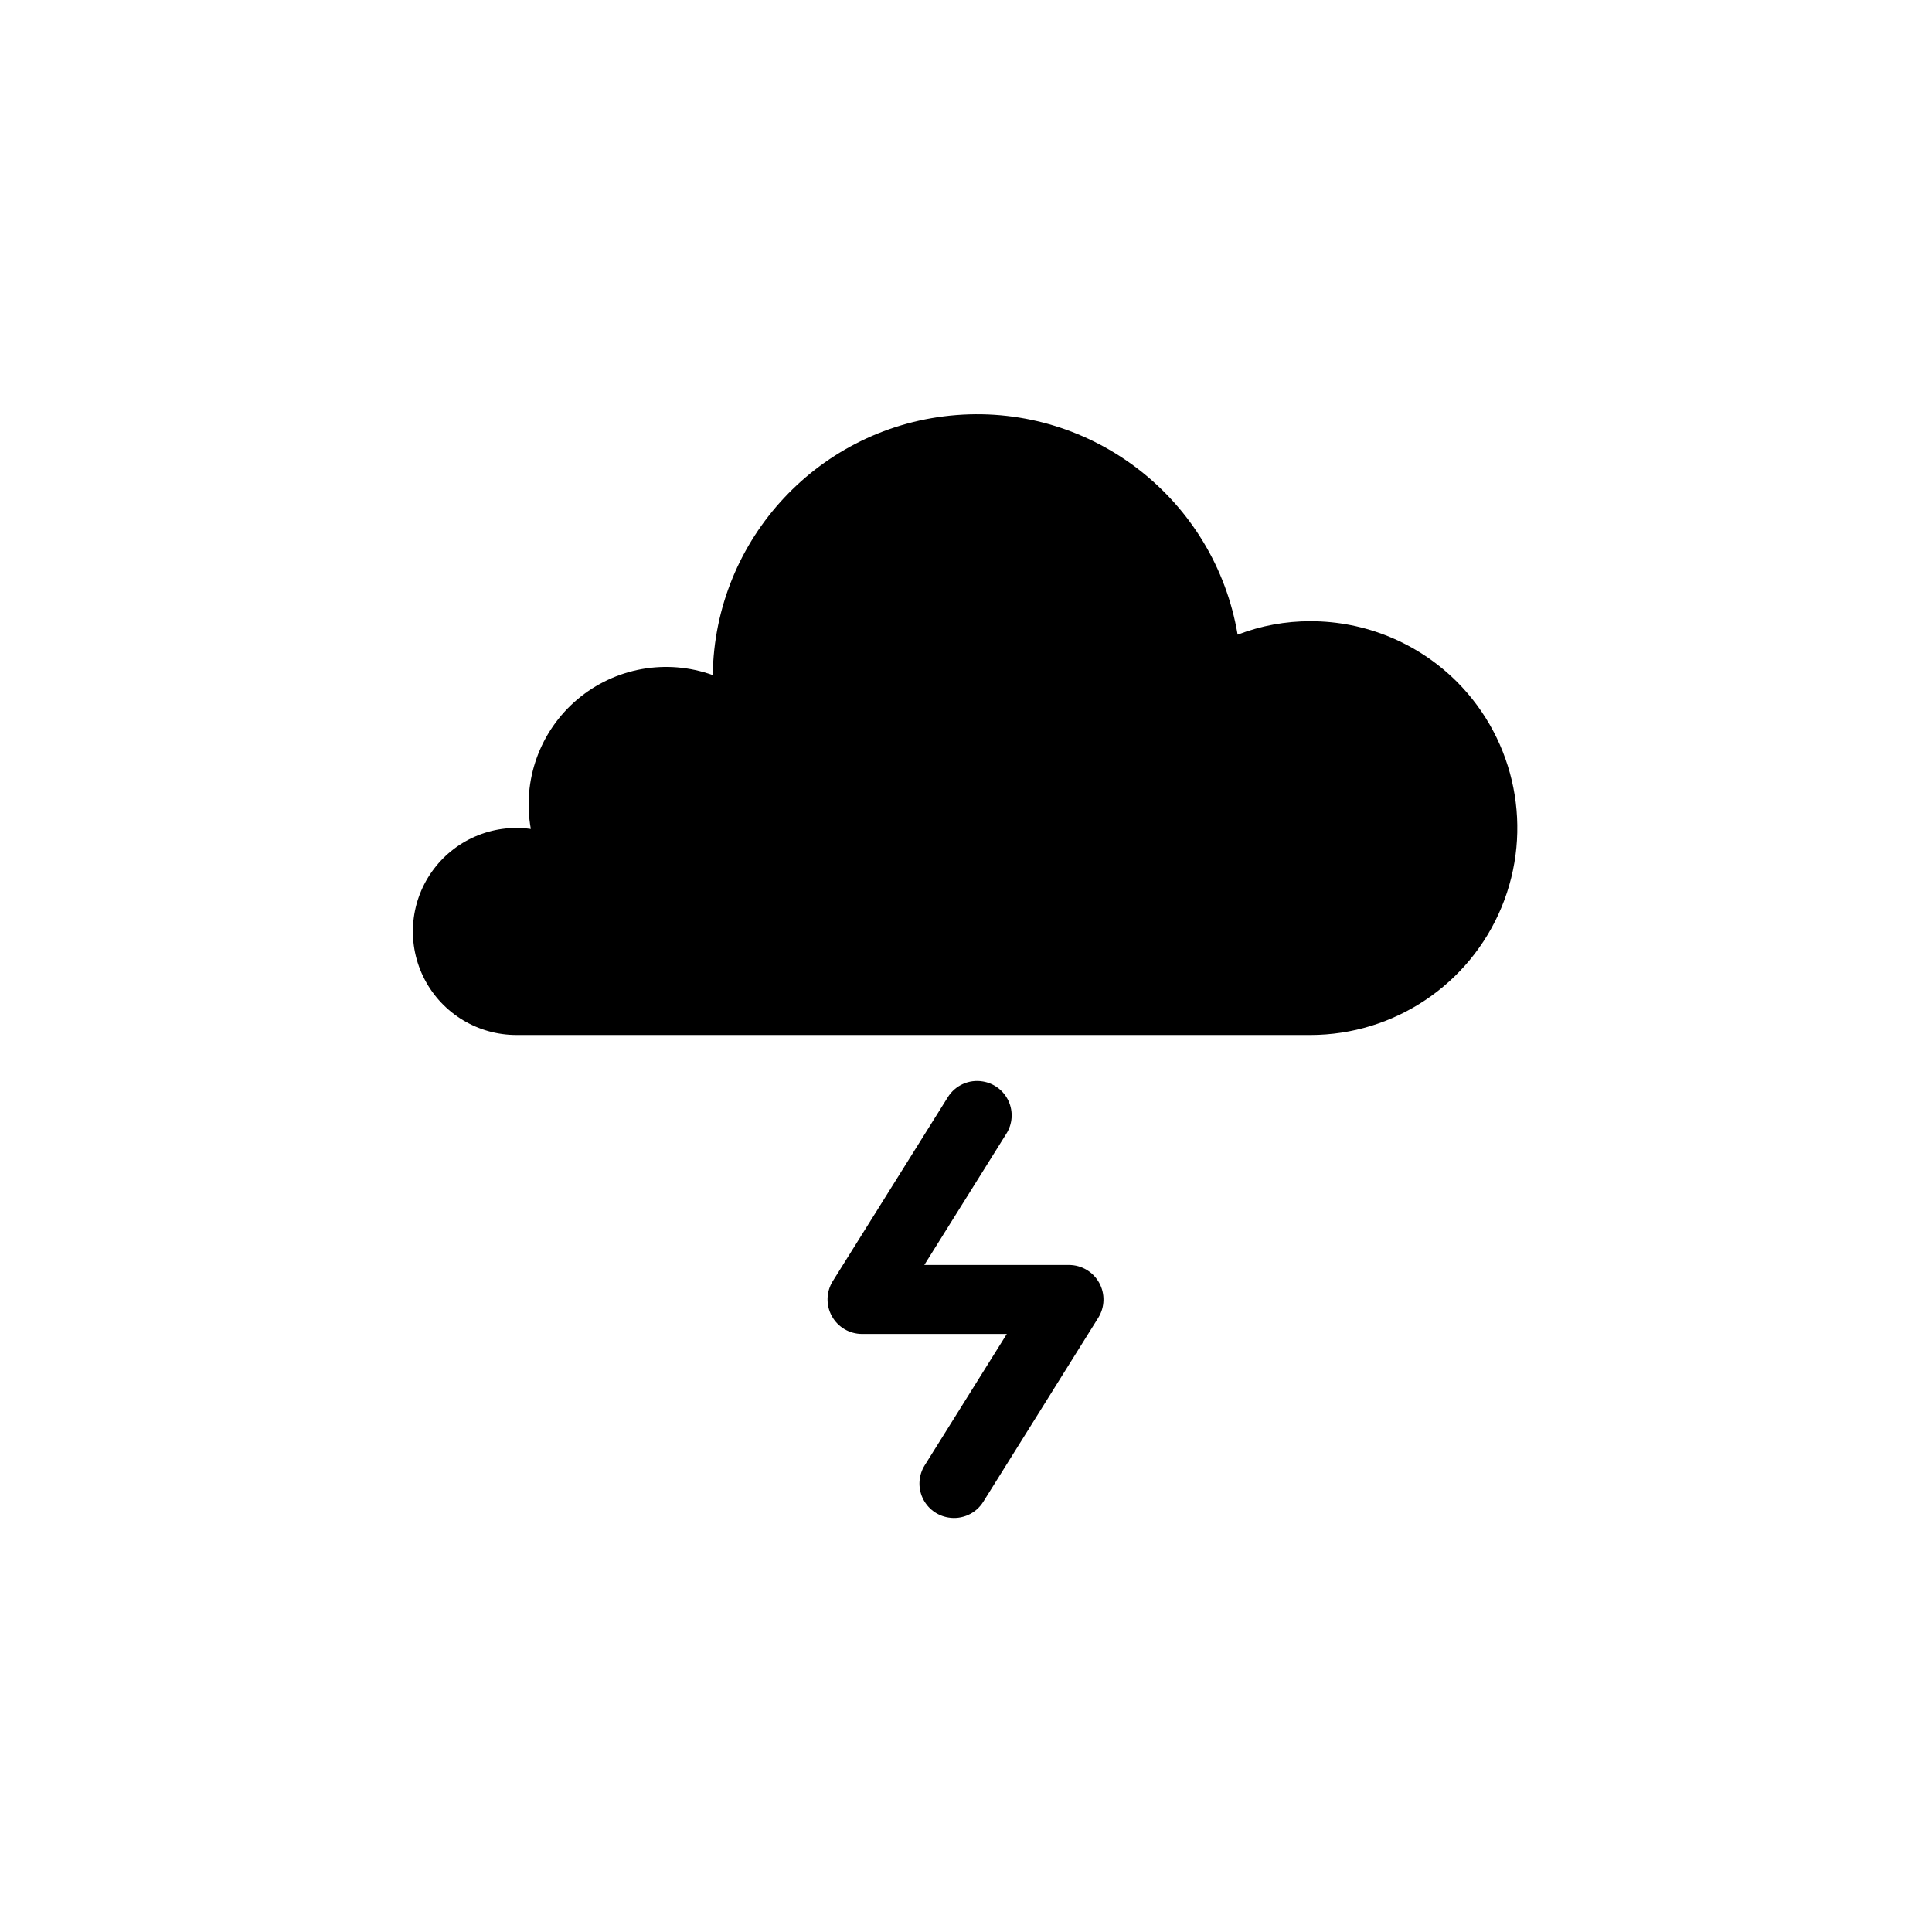
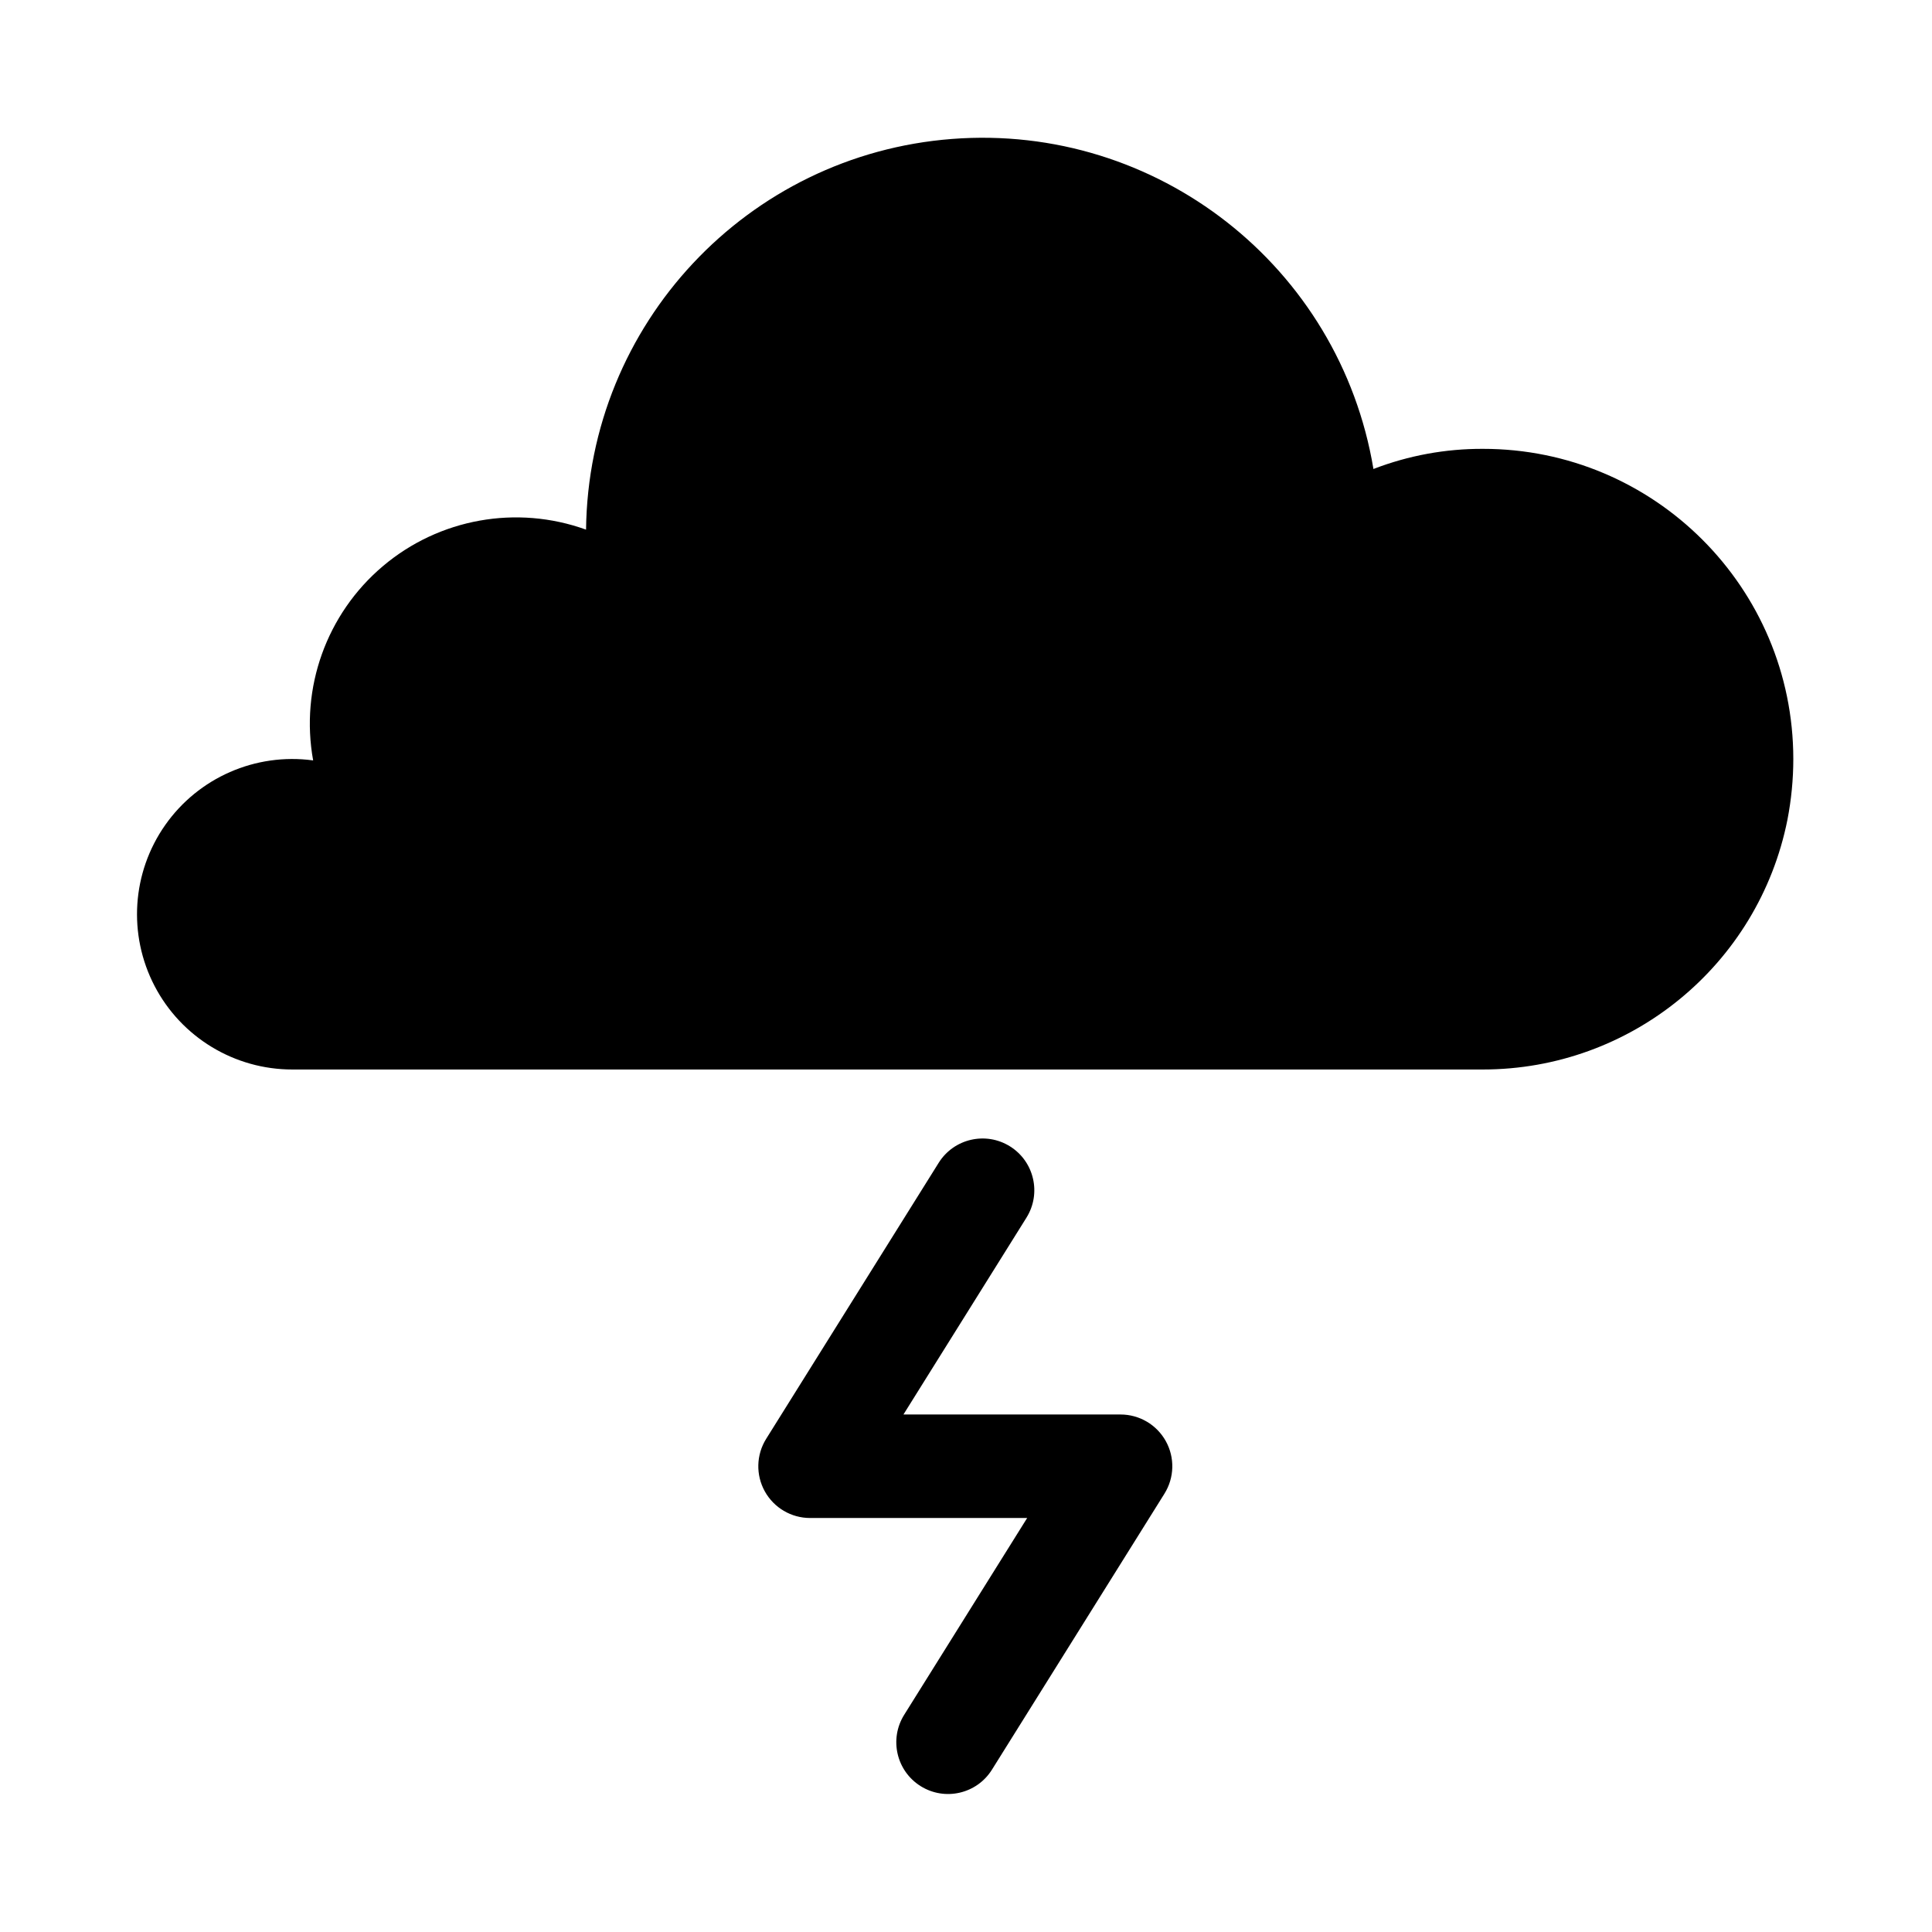
- <svg xmlns="http://www.w3.org/2000/svg" aria-hidden="true" viewBox="0 0 24 24" fill="currentColor">
+ <svg xmlns="http://www.w3.org/2000/svg" viewBox="0 0 56 56" aria-hidden="true" fill="currentColor">
  <g clip-path="url(#storm_svg__a)">
-     <path d="M16.28 7.717a2.495 2.495 0 0 0-.903.166h-.003a3.283 3.283 0 0 0-6.52.503 1.708 1.708 0 0 0-2.26 1.911H6.59a1.286 1.286 0 1 0-.169 2.56h9.858a2.572 2.572 0 0 0 1.818-4.389 2.57 2.57 0 0 0-1.818-.751Zm-3 7.997h-1.798l1.019-1.63a.427.427 0 0 0-.293-.65.428.428 0 0 0-.434.196l-1.429 2.285a.429.429 0 0 0 .364.656h1.798l-1.019 1.63a.427.427 0 0 0 .293.65.428.428 0 0 0 .434-.196l1.428-2.285a.429.429 0 0 0-.363-.656Z" />
+     <path d="M42.98 13.01a8.734 8.734 0 0 0-3.16.58l-.01.005a11.49 11.49 0 0 0-22.823 1.757 5.977 5.977 0 0 0-7.91 6.69l-.007-.002A4.5 4.5 0 1 0 8.48 31h34.5a9.003 9.003 0 0 0 8.83-7.24c.112-.58.17-1.169.17-1.76a8.993 8.993 0 0 0-9-8.99ZM32.48 41h-6.293l3.565-5.705a1.5 1.5 0 1 0-2.544-1.59l-5 8A1.5 1.5 0 0 0 23.48 44h6.293l-3.565 5.705a1.5 1.5 0 0 0 2.544 1.59l5-8A1.5 1.5 0 0 0 32.48 41Z" />
  </g>
  <defs>
    <clipPath id="storm_svg__a">
-       <path d="M4 4h16v16H4z" />
+       <path d="M0 0h56v56H0z" />
    </clipPath>
  </defs>
</svg>
